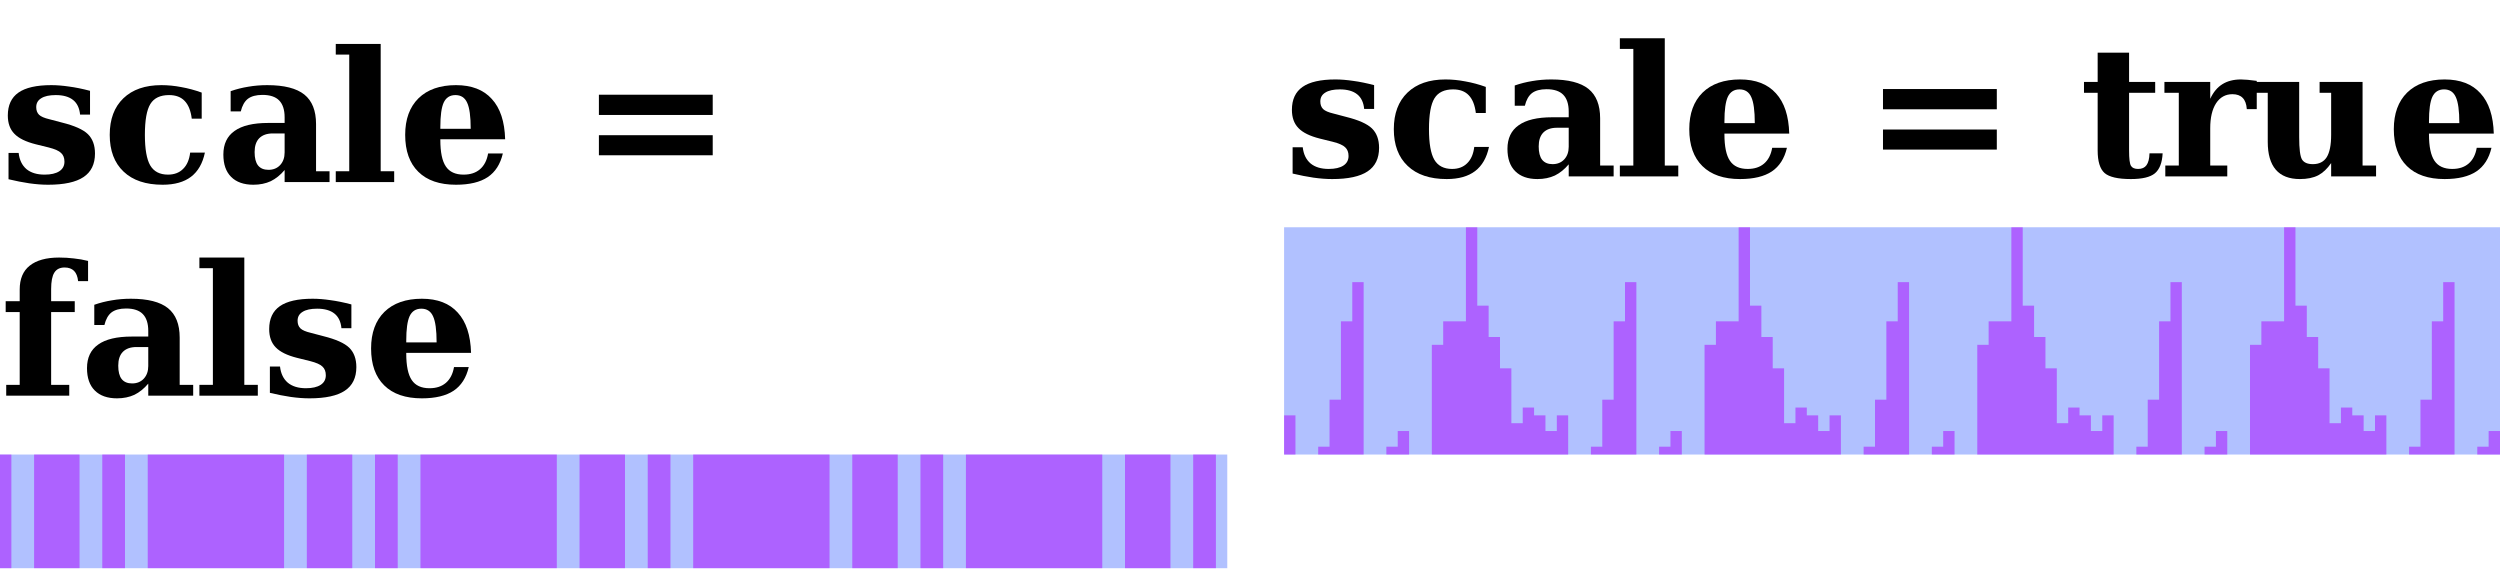
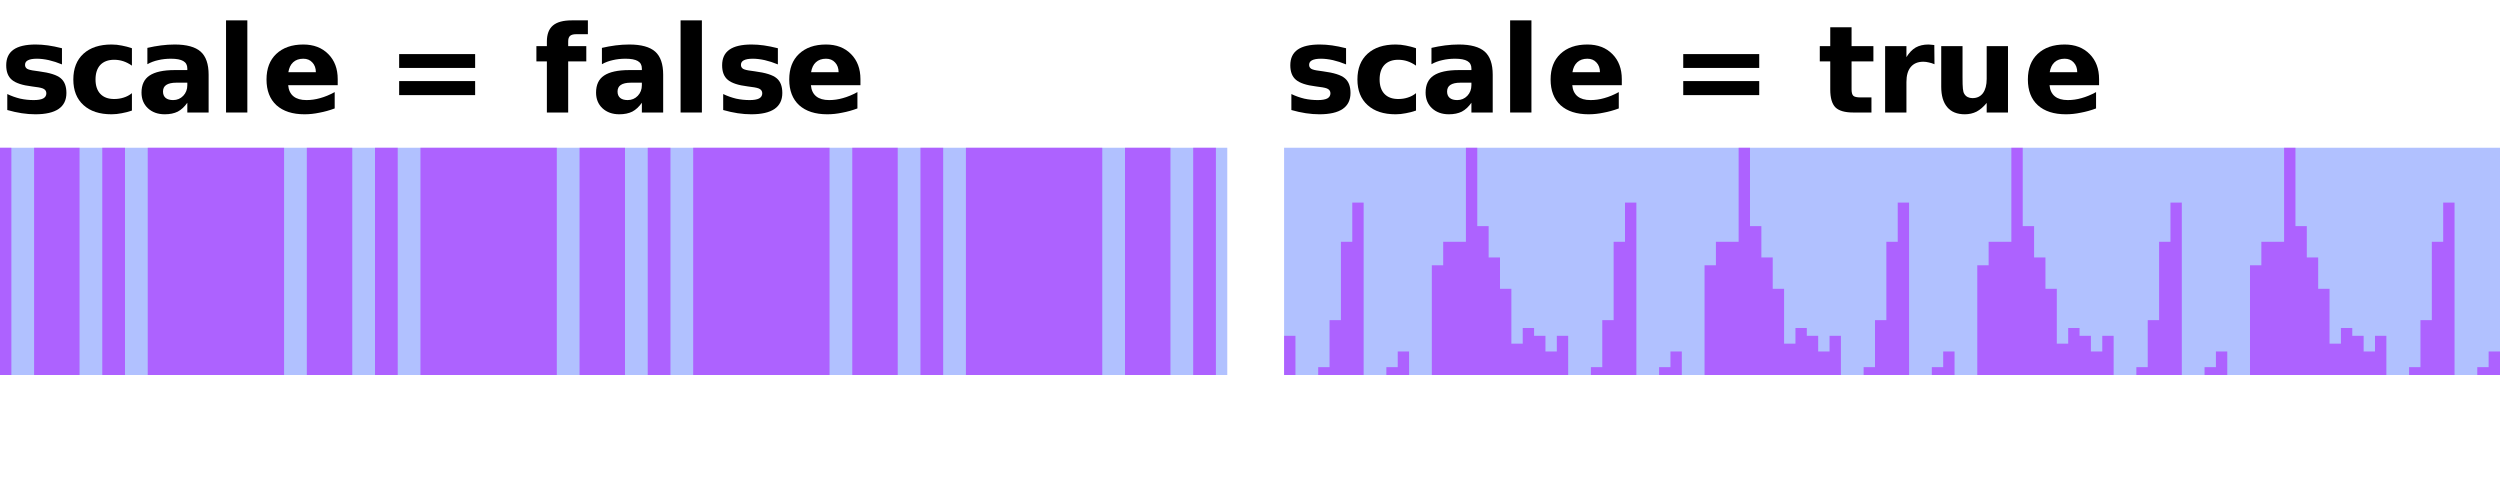
- <svg xmlns="http://www.w3.org/2000/svg" xmlns:xlink="http://www.w3.org/1999/xlink" width="220pt" height="50pt" viewBox="0 0 220 50" version="1.1">
+ <svg xmlns="http://www.w3.org/2000/svg" xmlns:xlink="http://www.w3.org/1999/xlink" width="220pt" height="43pt" viewBox="0 0 220 43" version="1.1">
  <defs>
    <g>
      <symbol overflow="visible" id="glyph0-0">
-         <path style="stroke:none;" d="M 0.797 2.828 L 0.797 -11.281 L 8.797 -11.281 L 8.797 2.828 Z M 1.703 1.938 L 7.906 1.938 L 7.906 -10.391 L 1.703 -10.391 Z M 1.703 1.938 " />
+         <path style="stroke:none;" d="M 0.531 1.891 L 0.531 -7.531 L 5.875 -7.531 L 5.875 1.891 Z M 1.125 1.297 L 5.266 1.297 L 5.266 -6.922 L 1.125 -6.922 Z M 1.125 1.297 " />
      </symbol>
      <symbol overflow="visible" id="glyph0-1">
-         <path style="stroke:none;" d="M 0.75 -0.25 L 0.75 -2.562 L 1.641 -2.562 C 1.711 -1.945 1.941 -1.473 2.328 -1.141 C 2.723 -0.816 3.254 -0.656 3.922 -0.656 C 4.484 -0.656 4.914 -0.754 5.219 -0.953 C 5.52 -1.148 5.672 -1.43 5.672 -1.797 C 5.672 -2.129 5.57 -2.383 5.375 -2.562 C 5.188 -2.75 4.82 -2.91 4.281 -3.047 L 3.141 -3.328 C 2.273 -3.547 1.648 -3.852 1.266 -4.25 C 0.879 -4.645 0.688 -5.18 0.688 -5.859 C 0.688 -6.766 1 -7.438 1.625 -7.875 C 2.25 -8.312 3.211 -8.531 4.516 -8.531 C 5.004 -8.531 5.523 -8.488 6.078 -8.406 C 6.641 -8.332 7.254 -8.207 7.922 -8.031 L 7.922 -5.938 L 7.047 -5.938 C 6.992 -6.508 6.789 -6.938 6.438 -7.219 C 6.082 -7.508 5.57 -7.656 4.906 -7.656 C 4.344 -7.656 3.914 -7.562 3.625 -7.375 C 3.332 -7.195 3.188 -6.938 3.188 -6.594 C 3.188 -6.312 3.27 -6.086 3.438 -5.922 C 3.602 -5.766 3.906 -5.633 4.344 -5.531 L 5.469 -5.234 C 6.562 -4.961 7.316 -4.625 7.734 -4.219 C 8.148 -3.812 8.359 -3.242 8.359 -2.516 C 8.359 -1.578 8.02 -0.883 7.344 -0.438 C 6.676 0.008 5.641 0.234 4.234 0.234 C 3.711 0.234 3.16 0.191 2.578 0.109 C 2.004 0.023 1.395 -0.094 0.75 -0.25 Z M 0.75 -0.25 " />
+         <path style="stroke:none;" d="M 5.453 -5.656 L 5.453 -4.234 C 5.055 -4.398 4.672 -4.523 4.297 -4.609 C 3.922 -4.691 3.57 -4.734 3.25 -4.734 C 2.895 -4.734 2.629 -4.688 2.453 -4.594 C 2.285 -4.508 2.203 -4.375 2.203 -4.188 C 2.203 -4.039 2.266 -3.926 2.391 -3.844 C 2.523 -3.77 2.758 -3.711 3.094 -3.672 L 3.422 -3.625 C 4.379 -3.5 5.02 -3.297 5.344 -3.016 C 5.676 -2.742 5.844 -2.312 5.844 -1.719 C 5.844 -1.094 5.613 -0.625 5.156 -0.312 C 4.695 0 4.016 0.156 3.109 0.156 C 2.723 0.156 2.32 0.125 1.906 0.062 C 1.5 0 1.078 -0.094 0.641 -0.219 L 0.641 -1.625 C 1.016 -1.445 1.395 -1.312 1.781 -1.219 C 2.176 -1.133 2.57 -1.094 2.969 -1.094 C 3.332 -1.094 3.609 -1.141 3.797 -1.234 C 3.984 -1.336 4.078 -1.488 4.078 -1.688 C 4.078 -1.852 4.008 -1.977 3.875 -2.062 C 3.75 -2.145 3.5 -2.207 3.125 -2.25 L 2.797 -2.297 C 1.961 -2.398 1.379 -2.594 1.047 -2.875 C 0.711 -3.156 0.547 -3.582 0.547 -4.156 C 0.547 -4.77 0.758 -5.227 1.188 -5.531 C 1.613 -5.832 2.266 -5.984 3.141 -5.984 C 3.484 -5.984 3.844 -5.957 4.219 -5.906 C 4.594 -5.852 5.004 -5.77 5.453 -5.656 Z M 5.453 -5.656 " />
      </symbol>
      <symbol overflow="visible" id="glyph0-2">
-         <path style="stroke:none;" d="M 9.031 -2.594 C 8.832 -1.645 8.426 -0.938 7.812 -0.469 C 7.195 0 6.363 0.234 5.312 0.234 C 3.832 0.234 2.688 -0.148 1.875 -0.922 C 1.062 -1.691 0.656 -2.77 0.656 -4.156 C 0.656 -5.531 1.055 -6.602 1.859 -7.375 C 2.66 -8.145 3.773 -8.531 5.203 -8.531 C 5.785 -8.531 6.367 -8.473 6.953 -8.359 C 7.547 -8.254 8.145 -8.094 8.75 -7.875 L 8.75 -5.578 L 7.875 -5.578 C 7.789 -6.273 7.582 -6.797 7.25 -7.141 C 6.926 -7.484 6.469 -7.656 5.875 -7.656 C 5.102 -7.656 4.555 -7.395 4.234 -6.875 C 3.91 -6.352 3.75 -5.445 3.75 -4.156 C 3.75 -2.906 3.906 -2.008 4.219 -1.469 C 4.539 -0.926 5.062 -0.656 5.781 -0.656 C 6.332 -0.656 6.773 -0.82 7.109 -1.156 C 7.453 -1.488 7.66 -1.969 7.734 -2.594 Z M 9.031 -2.594 " />
+         <path style="stroke:none;" d="M 5.609 -5.656 L 5.609 -4.125 C 5.359 -4.301 5.102 -4.43 4.844 -4.516 C 4.594 -4.598 4.328 -4.641 4.047 -4.641 C 3.523 -4.641 3.117 -4.488 2.828 -4.188 C 2.547 -3.883 2.406 -3.457 2.406 -2.906 C 2.406 -2.363 2.547 -1.941 2.828 -1.641 C 3.117 -1.336 3.523 -1.188 4.047 -1.188 C 4.336 -1.188 4.613 -1.227 4.875 -1.312 C 5.145 -1.395 5.391 -1.523 5.609 -1.703 L 5.609 -0.172 C 5.316 -0.066 5.02 0.008 4.719 0.062 C 4.414 0.125 4.113 0.156 3.812 0.156 C 2.758 0.156 1.938 -0.113 1.344 -0.656 C 0.75 -1.195 0.453 -1.945 0.453 -2.906 C 0.453 -3.875 0.75 -4.629 1.344 -5.172 C 1.938 -5.711 2.758 -5.984 3.812 -5.984 C 4.125 -5.984 4.426 -5.953 4.719 -5.891 C 5.02 -5.836 5.316 -5.758 5.609 -5.656 Z M 5.609 -5.656 " />
      </symbol>
      <symbol overflow="visible" id="glyph0-3">
-         <path style="stroke:none;" d="M 8.812 -5.109 L 8.812 -0.953 L 10 -0.953 L 10 0 L 6.047 0 L 6.047 -1.062 C 5.68 -0.625 5.273 -0.297 4.828 -0.078 C 4.379 0.129 3.867 0.234 3.297 0.234 C 2.453 0.234 1.801 0.004 1.344 -0.453 C 0.883 -0.91 0.656 -1.566 0.656 -2.422 C 0.656 -3.348 0.984 -4.039 1.641 -4.5 C 2.297 -4.969 3.281 -5.203 4.594 -5.203 L 6.047 -5.203 L 6.047 -5.703 C 6.047 -6.367 5.883 -6.863 5.562 -7.188 C 5.25 -7.508 4.758 -7.672 4.094 -7.672 C 3.539 -7.672 3.113 -7.555 2.812 -7.328 C 2.52 -7.098 2.312 -6.727 2.188 -6.219 L 1.297 -6.219 L 1.297 -8 C 1.797 -8.176 2.312 -8.305 2.844 -8.391 C 3.375 -8.484 3.93 -8.531 4.516 -8.531 C 6.004 -8.531 7.094 -8.254 7.781 -7.703 C 8.469 -7.148 8.812 -6.285 8.812 -5.109 Z M 6.047 -2.609 L 6.047 -4.281 L 5.016 -4.281 C 4.492 -4.281 4.094 -4.141 3.812 -3.859 C 3.539 -3.578 3.406 -3.172 3.406 -2.641 C 3.406 -2.117 3.504 -1.727 3.703 -1.469 C 3.91 -1.207 4.219 -1.078 4.625 -1.078 C 5.051 -1.078 5.395 -1.219 5.656 -1.5 C 5.914 -1.781 6.047 -2.148 6.047 -2.609 Z M 6.047 -2.609 " />
+         <path style="stroke:none;" d="M 3.516 -2.625 C 3.117 -2.625 2.82 -2.555 2.625 -2.422 C 2.438 -2.297 2.344 -2.102 2.344 -1.844 C 2.344 -1.602 2.422 -1.414 2.578 -1.281 C 2.734 -1.156 2.953 -1.094 3.234 -1.094 C 3.586 -1.094 3.883 -1.219 4.125 -1.469 C 4.363 -1.719 4.484 -2.031 4.484 -2.406 L 4.484 -2.625 Z M 6.359 -3.328 L 6.359 0 L 4.484 0 L 4.484 -0.859 C 4.234 -0.504 3.953 -0.242 3.641 -0.078 C 3.328 0.078 2.945 0.156 2.5 0.156 C 1.895 0.156 1.398 -0.02 1.016 -0.375 C 0.641 -0.727 0.453 -1.188 0.453 -1.75 C 0.453 -2.438 0.688 -2.938 1.156 -3.25 C 1.633 -3.57 2.375 -3.734 3.375 -3.734 L 4.484 -3.734 L 4.484 -3.875 C 4.484 -4.176 4.363 -4.395 4.125 -4.531 C 3.895 -4.664 3.535 -4.734 3.047 -4.734 C 2.641 -4.734 2.266 -4.691 1.922 -4.609 C 1.578 -4.535 1.258 -4.414 0.969 -4.25 L 0.969 -5.688 C 1.363 -5.781 1.766 -5.852 2.172 -5.906 C 2.578 -5.957 2.977 -5.984 3.375 -5.984 C 4.426 -5.984 5.188 -5.773 5.656 -5.359 C 6.125 -4.941 6.359 -4.266 6.359 -3.328 Z M 6.359 -3.328 " />
      </symbol>
      <symbol overflow="visible" id="glyph0-4">
-         <path style="stroke:none;" d="M 4.5 -0.953 L 5.688 -0.953 L 5.688 0 L 0.547 0 L 0.547 -0.953 L 1.734 -0.953 L 1.734 -11.219 L 0.547 -11.219 L 0.547 -12.156 L 4.5 -12.156 Z M 4.5 -0.953 " />
+         <path style="stroke:none;" d="M 0.891 -8.109 L 2.766 -8.109 L 2.766 0 L 0.891 0 Z M 0.891 -8.109 " />
      </symbol>
      <symbol overflow="visible" id="glyph0-5">
-         <path style="stroke:none;" d="M 6.422 -4.688 C 6.422 -5.781 6.316 -6.547 6.109 -6.984 C 5.91 -7.43 5.566 -7.656 5.078 -7.656 C 4.598 -7.656 4.254 -7.438 4.047 -7 C 3.848 -6.57 3.75 -5.848 3.75 -4.828 L 3.75 -4.688 Z M 9.453 -3.766 L 3.75 -3.766 L 3.75 -3.703 C 3.75 -2.629 3.91 -1.852 4.234 -1.375 C 4.555 -0.895 5.078 -0.656 5.797 -0.656 C 6.391 -0.656 6.867 -0.812 7.234 -1.125 C 7.609 -1.445 7.848 -1.91 7.953 -2.516 L 9.25 -2.516 C 9.031 -1.578 8.586 -0.883 7.922 -0.438 C 7.254 0.008 6.32 0.234 5.125 0.234 C 3.688 0.234 2.582 -0.145 1.812 -0.906 C 1.039 -1.664 0.656 -2.75 0.656 -4.156 C 0.656 -5.531 1.047 -6.602 1.828 -7.375 C 2.617 -8.145 3.719 -8.531 5.125 -8.531 C 6.5 -8.531 7.551 -8.125 8.281 -7.312 C 9.02 -6.508 9.41 -5.328 9.453 -3.766 Z M 9.453 -3.766 " />
+         <path style="stroke:none;" d="M 6.719 -2.938 L 6.719 -2.406 L 2.359 -2.406 C 2.398 -1.969 2.555 -1.641 2.828 -1.422 C 3.098 -1.203 3.477 -1.094 3.969 -1.094 C 4.363 -1.094 4.766 -1.148 5.172 -1.266 C 5.586 -1.379 6.016 -1.555 6.453 -1.797 L 6.453 -0.359 C 6.004 -0.191 5.555 -0.066 5.109 0.016 C 4.672 0.109 4.234 0.156 3.797 0.156 C 2.742 0.156 1.922 -0.109 1.328 -0.641 C 0.742 -1.18 0.453 -1.938 0.453 -2.906 C 0.453 -3.863 0.738 -4.613 1.312 -5.156 C 1.895 -5.707 2.688 -5.984 3.688 -5.984 C 4.602 -5.984 5.336 -5.703 5.891 -5.141 C 6.441 -4.586 6.719 -3.852 6.719 -2.938 Z M 4.797 -3.547 C 4.797 -3.898 4.691 -4.188 4.484 -4.406 C 4.285 -4.625 4.02 -4.734 3.688 -4.734 C 3.32 -4.734 3.023 -4.629 2.797 -4.422 C 2.578 -4.223 2.438 -3.93 2.375 -3.547 Z M 4.797 -3.547 " />
      </symbol>
      <symbol overflow="visible" id="glyph0-6">
        <path style="stroke:none;" d="" />
      </symbol>
      <symbol overflow="visible" id="glyph0-7">
-         <path style="stroke:none;" d="M 1.703 -4.125 L 11.719 -4.125 L 11.719 -2.359 L 1.703 -2.359 Z M 1.703 -7.688 L 11.719 -7.688 L 11.719 -5.906 L 1.703 -5.906 Z M 1.703 -7.688 " />
+         <path style="stroke:none;" d="M 1.125 -5.141 L 7.812 -5.141 L 7.812 -3.922 L 1.125 -3.922 Z M 1.125 -2.766 L 7.812 -2.766 L 7.812 -1.531 L 1.125 -1.531 Z M 1.125 -2.766 " />
      </symbol>
      <symbol overflow="visible" id="glyph0-8">
-         <path style="stroke:none;" d="M 7.75 -10.078 L 6.875 -10.078 C 6.832 -10.484 6.711 -10.785 6.516 -10.984 C 6.316 -11.18 6.039 -11.281 5.688 -11.281 C 5.27 -11.281 4.969 -11.129 4.781 -10.828 C 4.594 -10.535 4.5 -10.051 4.5 -9.375 L 4.5 -8.312 L 6.578 -8.312 L 6.578 -7.359 L 4.5 -7.359 L 4.5 -0.953 L 6.094 -0.953 L 6.094 0 L 0.547 0 L 0.547 -0.953 L 1.734 -0.953 L 1.734 -7.359 L 0.5 -7.359 L 0.5 -8.312 L 1.734 -8.312 L 1.734 -9.344 C 1.734 -10.27 2.023 -10.969 2.609 -11.438 C 3.203 -11.914 4.066 -12.156 5.203 -12.156 C 5.648 -12.156 6.082 -12.129 6.5 -12.078 C 6.926 -12.035 7.344 -11.961 7.75 -11.859 Z M 7.75 -10.078 " />
+         <path style="stroke:none;" d="M 4.734 -8.109 L 4.734 -6.891 L 3.703 -6.891 C 3.441 -6.891 3.258 -6.836 3.156 -6.734 C 3.051 -6.641 3 -6.477 3 -6.25 L 3 -5.844 L 4.594 -5.844 L 4.594 -4.5 L 3 -4.5 L 3 0 L 1.125 0 L 1.125 -4.5 L 0.203 -4.5 L 0.203 -5.844 L 1.125 -5.844 L 1.125 -6.25 C 1.125 -6.883 1.301 -7.352 1.656 -7.656 C 2.008 -7.957 2.562 -8.109 3.312 -8.109 Z M 4.734 -8.109 " />
      </symbol>
      <symbol overflow="visible" id="glyph0-9">
-         <path style="stroke:none;" d="M 1.594 -7.359 L 0.391 -7.359 L 0.391 -8.312 L 1.594 -8.312 L 1.594 -10.891 L 4.359 -10.891 L 4.359 -8.312 L 6.656 -8.312 L 6.656 -7.359 L 4.359 -7.359 L 4.359 -2.281 C 4.359 -1.551 4.414 -1.098 4.531 -0.922 C 4.645 -0.742 4.852 -0.656 5.156 -0.656 C 5.488 -0.656 5.734 -0.766 5.891 -0.984 C 6.055 -1.211 6.145 -1.562 6.156 -2.031 L 7.312 -2.031 C 7.27 -1.195 7.039 -0.609 6.625 -0.266 C 6.219 0.066 5.516 0.234 4.516 0.234 C 3.379 0.234 2.609 0.055 2.203 -0.297 C 1.797 -0.66 1.594 -1.32 1.594 -2.281 Z M 1.594 -7.359 " />
+         <path style="stroke:none;" d="M 2.938 -7.5 L 2.938 -5.844 L 4.859 -5.844 L 4.859 -4.5 L 2.938 -4.5 L 2.938 -2.031 C 2.938 -1.758 2.988 -1.57 3.094 -1.469 C 3.195 -1.375 3.41 -1.328 3.734 -1.328 L 4.688 -1.328 L 4.688 0 L 3.094 0 C 2.352 0 1.828 -0.148 1.516 -0.453 C 1.211 -0.766 1.062 -1.289 1.062 -2.031 L 1.062 -4.5 L 0.141 -4.5 L 0.141 -5.844 L 1.062 -5.844 L 1.062 -7.5 Z M 2.938 -7.5 " />
      </symbol>
      <symbol overflow="visible" id="glyph0-10">
-         <path style="stroke:none;" d="M 8.594 -8.406 L 8.594 -5.922 L 7.719 -5.922 C 7.688 -6.367 7.566 -6.695 7.359 -6.906 C 7.148 -7.125 6.848 -7.234 6.453 -7.234 C 5.848 -7.234 5.367 -6.969 5.016 -6.438 C 4.672 -5.906 4.5 -5.172 4.5 -4.234 L 4.5 -0.953 L 6 -0.953 L 6 0 L 0.547 0 L 0.547 -0.953 L 1.734 -0.953 L 1.734 -7.359 L 0.469 -7.359 L 0.469 -8.312 L 4.5 -8.312 L 4.5 -6.828 C 4.77 -7.41 5.125 -7.836 5.562 -8.109 C 6.008 -8.391 6.555 -8.531 7.203 -8.531 C 7.367 -8.531 7.566 -8.52 7.797 -8.5 C 8.023 -8.477 8.289 -8.445 8.594 -8.406 Z M 8.594 -8.406 " />
+         <path style="stroke:none;" d="M 5.234 -4.25 C 5.066 -4.32 4.898 -4.375 4.734 -4.406 C 4.578 -4.445 4.414 -4.469 4.25 -4.469 C 3.77 -4.469 3.398 -4.312 3.141 -4 C 2.891 -3.695 2.766 -3.258 2.766 -2.688 L 2.766 0 L 0.891 0 L 0.891 -5.844 L 2.766 -5.844 L 2.766 -4.875 C 3.004 -5.258 3.273 -5.539 3.578 -5.719 C 3.891 -5.895 4.266 -5.984 4.703 -5.984 C 4.766 -5.984 4.832 -5.977 4.906 -5.969 C 4.977 -5.969 5.082 -5.957 5.219 -5.938 Z M 5.234 -4.25 " />
      </symbol>
      <symbol overflow="visible" id="glyph0-11">
-         <path style="stroke:none;" d="M 9.906 -8.312 L 9.906 -0.953 L 11.094 -0.953 L 11.094 0 L 7.141 0 L 7.141 -1.172 C 6.805 -0.68 6.426 -0.32 6 -0.094 C 5.57 0.125 5.035 0.234 4.391 0.234 C 3.453 0.234 2.742 -0.039 2.266 -0.594 C 1.797 -1.145 1.562 -1.957 1.562 -3.031 L 1.562 -7.359 L 0.375 -7.359 L 0.375 -8.312 L 4.328 -8.312 L 4.328 -3.453 C 4.328 -2.422 4.41 -1.766 4.578 -1.484 C 4.754 -1.211 5.07 -1.078 5.531 -1.078 C 6.082 -1.078 6.488 -1.281 6.75 -1.688 C 7.008 -2.102 7.141 -2.758 7.141 -3.656 L 7.141 -7.359 L 6.125 -7.359 L 6.125 -8.312 Z M 9.906 -8.312 " />
+         <path style="stroke:none;" d="M 0.828 -2.266 L 0.828 -5.844 L 2.703 -5.844 L 2.703 -5.25 C 2.703 -4.938 2.703 -4.539 2.703 -4.062 C 2.703 -3.582 2.703 -3.266 2.703 -3.109 C 2.703 -2.641 2.711 -2.301 2.734 -2.094 C 2.754 -1.883 2.797 -1.734 2.859 -1.641 C 2.93 -1.516 3.031 -1.422 3.156 -1.359 C 3.281 -1.297 3.422 -1.266 3.578 -1.266 C 3.973 -1.266 4.281 -1.41 4.5 -1.703 C 4.719 -2.004 4.828 -2.422 4.828 -2.953 L 4.828 -5.844 L 6.703 -5.844 L 6.703 0 L 4.828 0 L 4.828 -0.844 C 4.547 -0.5 4.25 -0.242 3.938 -0.078 C 3.625 0.078 3.281 0.156 2.906 0.156 C 2.227 0.156 1.711 -0.051 1.359 -0.469 C 1.004 -0.883 0.828 -1.484 0.828 -2.266 Z M 0.828 -2.266 " />
      </symbol>
    </g>
    <clipPath id="clip1">
-       <path d="M 0 40 L 108 40 L 108 50 L 0 50 Z M 0 40 " />
+       <path d="M 0 13 L 108 13 L 108 33 L 0 33 Z M 0 13 " />
    </clipPath>
    <clipPath id="clip2">
-       <path d="M 113 20 L 220 20 L 220 40 L 113 40 Z M 113 20 " />
+       <path d="M 113 13 L 220 13 L 220 33 L 113 33 Z M 113 13 " />
    </clipPath>
  </defs>
  <g id="surface2">
    <g style="fill:rgb(0%,0%,0%);fill-opacity:1;">
-       <use xlink:href="#glyph0-1" x="0" y="16.023" />
-       <use xlink:href="#glyph0-2" x="9" y="16.023" />
-       <use xlink:href="#glyph0-3" x="19" y="16.023" />
-       <use xlink:href="#glyph0-4" x="29" y="16.023" />
-       <use xlink:href="#glyph0-5" x="35" y="16.023" />
-       <use xlink:href="#glyph0-6" x="45" y="16.023" />
-       <use xlink:href="#glyph0-7" x="51" y="16.023" />
-     </g>
-     <g style="fill:rgb(0%,0%,0%);fill-opacity:1;">
-       <use xlink:href="#glyph0-8" x="0" y="34.82" />
-       <use xlink:href="#glyph0-3" x="7" y="34.82" />
-       <use xlink:href="#glyph0-4" x="17" y="34.82" />
-       <use xlink:href="#glyph0-1" x="23" y="34.82" />
-       <use xlink:href="#glyph0-5" x="32" y="34.82" />
+       <use xlink:href="#glyph0-1" x="0" y="9.901" />
+       <use xlink:href="#glyph0-2" x="6" y="9.901" />
+       <use xlink:href="#glyph0-3" x="12" y="9.901" />
+       <use xlink:href="#glyph0-4" x="19" y="9.901" />
+       <use xlink:href="#glyph0-5" x="23" y="9.901" />
+       <use xlink:href="#glyph0-6" x="30" y="9.901" />
+       <use xlink:href="#glyph0-7" x="34" y="9.901" />
+       <use xlink:href="#glyph0-6" x="43" y="9.901" />
+       <use xlink:href="#glyph0-8" x="47" y="9.901" />
+       <use xlink:href="#glyph0-3" x="52" y="9.901" />
+       <use xlink:href="#glyph0-4" x="59" y="9.901" />
+       <use xlink:href="#glyph0-1" x="63" y="9.901" />
+       <use xlink:href="#glyph0-5" x="69" y="9.901" />
    </g>
    <g clip-path="url(#clip1)" clip-rule="nonzero">
-       <rect x="0" y="0" width="220" height="50" style="fill:rgb(38.039%,50.588%,100%);fill-opacity:0.49;stroke:none;" />
+       <rect x="0" y="0" width="220" height="43" style="fill:rgb(38.039%,50.588%,100%);fill-opacity:0.49;stroke:none;" />
    </g>
-     <path style=" stroke:none;fill-rule:nonzero;fill:rgb(66.667%,0%,100%);fill-opacity:0.49;" d="M 0 40 L 1 40 L 1 50 L 0 50 Z M 1 50 L 2 50 Z M 2 50 L 3 50 Z M 3 40 L 4 40 L 4 50 L 3 50 Z M 4 40 L 5 40 L 5 50 L 4 50 Z M 5 40 L 6 40 L 6 50 L 5 50 Z M 6 40 L 7 40 L 7 50 L 6 50 Z M 7 50 L 8 50 Z M 8 50 L 9 50 Z M 9 40 L 10 40 L 10 50 L 9 50 Z M 10 40 L 11 40 L 11 50 L 10 50 Z M 11 50 L 12 50 Z M 12 50 L 13 50 Z M 13 40 L 14 40 L 14 50 L 13 50 Z M 14 40 L 15 40 L 15 50 L 14 50 Z M 15 40 L 16 40 L 16 50 L 15 50 Z M 16 40 L 17 40 L 17 50 L 16 50 Z M 17 40 L 18 40 L 18 50 L 17 50 Z M 18 40 L 19 40 L 19 50 L 18 50 Z M 19 40 L 20 40 L 20 50 L 19 50 Z M 20 40 L 21 40 L 21 50 L 20 50 Z M 21 40 L 22 40 L 22 50 L 21 50 Z M 22 40 L 23 40 L 23 50 L 22 50 Z M 23 40 L 24 40 L 24 50 L 23 50 Z M 24 40 L 25 40 L 25 50 L 24 50 Z M 25 50 L 26 50 Z M 26 50 L 27 50 Z M 27 40 L 28 40 L 28 50 L 27 50 Z M 28 40 L 29 40 L 29 50 L 28 50 Z M 29 40 L 30 40 L 30 50 L 29 50 Z M 30 40 L 31 40 L 31 50 L 30 50 Z M 31 50 L 32 50 Z M 32 50 L 33 50 Z M 33 40 L 34 40 L 34 50 L 33 50 Z M 34 40 L 35 40 L 35 50 L 34 50 Z M 35 50 L 36 50 Z M 36 50 L 37 50 Z M 37 40 L 38 40 L 38 50 L 37 50 Z M 38 40 L 39 40 L 39 50 L 38 50 Z M 39 40 L 40 40 L 40 50 L 39 50 Z M 40 40 L 41 40 L 41 50 L 40 50 Z M 41 40 L 42 40 L 42 50 L 41 50 Z M 42 40 L 43 40 L 43 50 L 42 50 Z M 43 40 L 44 40 L 44 50 L 43 50 Z M 44 40 L 45 40 L 45 50 L 44 50 Z M 45 40 L 46 40 L 46 50 L 45 50 Z M 46 40 L 47 40 L 47 50 L 46 50 Z M 47 40 L 48 40 L 48 50 L 47 50 Z M 48 40 L 49 40 L 49 50 L 48 50 Z M 49 50 L 50 50 Z M 50 50 L 51 50 Z M 51 40 L 52 40 L 52 50 L 51 50 Z M 52 40 L 53 40 L 53 50 L 52 50 Z M 53 40 L 54 40 L 54 50 L 53 50 Z M 54 40 L 55 40 L 55 50 L 54 50 Z M 55 50 L 56 50 Z M 56 50 L 57 50 Z M 57 40 L 58 40 L 58 50 L 57 50 Z M 58 40 L 59 40 L 59 50 L 58 50 Z M 59 50 L 60 50 Z M 60 50 L 61 50 Z M 61 40 L 62 40 L 62 50 L 61 50 Z M 62 40 L 63 40 L 63 50 L 62 50 Z M 63 40 L 64 40 L 64 50 L 63 50 Z M 64 40 L 65 40 L 65 50 L 64 50 Z M 65 40 L 66 40 L 66 50 L 65 50 Z M 66 40 L 67 40 L 67 50 L 66 50 Z M 67 40 L 68 40 L 68 50 L 67 50 Z M 68 40 L 69 40 L 69 50 L 68 50 Z M 69 40 L 70 40 L 70 50 L 69 50 Z M 70 40 L 71 40 L 71 50 L 70 50 Z M 71 40 L 72 40 L 72 50 L 71 50 Z M 72 40 L 73 40 L 73 50 L 72 50 Z M 73 50 L 74 50 Z M 74 50 L 75 50 Z M 75 40 L 76 40 L 76 50 L 75 50 Z M 76 40 L 77 40 L 77 50 L 76 50 Z M 77 40 L 78 40 L 78 50 L 77 50 Z M 78 40 L 79 40 L 79 50 L 78 50 Z M 79 50 L 80 50 Z M 80 50 L 81 50 Z M 81 40 L 82 40 L 82 50 L 81 50 Z M 82 40 L 83 40 L 83 50 L 82 50 Z M 83 50 L 84 50 Z M 84 50 L 85 50 Z M 85 40 L 86 40 L 86 50 L 85 50 Z M 86 40 L 87 40 L 87 50 L 86 50 Z M 87 40 L 88 40 L 88 50 L 87 50 Z M 88 40 L 89 40 L 89 50 L 88 50 Z M 89 40 L 90 40 L 90 50 L 89 50 Z M 90 40 L 91 40 L 91 50 L 90 50 Z M 91 40 L 92 40 L 92 50 L 91 50 Z M 92 40 L 93 40 L 93 50 L 92 50 Z M 93 40 L 94 40 L 94 50 L 93 50 Z M 94 40 L 95 40 L 95 50 L 94 50 Z M 95 40 L 96 40 L 96 50 L 95 50 Z M 96 40 L 97 40 L 97 50 L 96 50 Z M 97 50 L 98 50 Z M 98 50 L 99 50 Z M 99 40 L 100 40 L 100 50 L 99 50 Z M 100 40 L 101 40 L 101 50 L 100 50 Z M 101 40 L 102 40 L 102 50 L 101 50 Z M 102 40 L 103 40 L 103 50 L 102 50 Z M 103 50 L 104 50 Z M 104 50 L 105 50 Z M 105 40 L 106 40 L 106 50 L 105 50 Z M 106 40 L 107 40 L 107 50 L 106 50 Z M 107 50 L 108 50 Z M 107 50 " />
+     <path style=" stroke:none;fill-rule:nonzero;fill:rgb(66.667%,0%,100%);fill-opacity:0.49;" d="M 0 13 L 1 13 L 1 33 L 0 33 Z M 1 33 L 2 33 Z M 2 33 L 3 33 Z M 3 13 L 4 13 L 4 33 L 3 33 Z M 4 13 L 5 13 L 5 33 L 4 33 Z M 5 13 L 6 13 L 6 33 L 5 33 Z M 6 13 L 7 13 L 7 33 L 6 33 Z M 7 33 L 8 33 Z M 8 33 L 9 33 Z M 9 13 L 10 13 L 10 33 L 9 33 Z M 10 13 L 11 13 L 11 33 L 10 33 Z M 11 33 L 12 33 Z M 12 33 L 13 33 Z M 13 13 L 14 13 L 14 33 L 13 33 Z M 14 13 L 15 13 L 15 33 L 14 33 Z M 15 13 L 16 13 L 16 33 L 15 33 Z M 16 13 L 17 13 L 17 33 L 16 33 Z M 17 13 L 18 13 L 18 33 L 17 33 Z M 18 13 L 19 13 L 19 33 L 18 33 Z M 19 13 L 20 13 L 20 33 L 19 33 Z M 20 13 L 21 13 L 21 33 L 20 33 Z M 21 13 L 22 13 L 22 33 L 21 33 Z M 22 13 L 23 13 L 23 33 L 22 33 Z M 23 13 L 24 13 L 24 33 L 23 33 Z M 24 13 L 25 13 L 25 33 L 24 33 Z M 25 33 L 26 33 Z M 26 33 L 27 33 Z M 27 13 L 28 13 L 28 33 L 27 33 Z M 28 13 L 29 13 L 29 33 L 28 33 Z M 29 13 L 30 13 L 30 33 L 29 33 Z M 30 13 L 31 13 L 31 33 L 30 33 Z M 31 33 L 32 33 Z M 32 33 L 33 33 Z M 33 13 L 34 13 L 34 33 L 33 33 Z M 34 13 L 35 13 L 35 33 L 34 33 Z M 35 33 L 36 33 Z M 36 33 L 37 33 Z M 37 13 L 38 13 L 38 33 L 37 33 Z M 38 13 L 39 13 L 39 33 L 38 33 Z M 39 13 L 40 13 L 40 33 L 39 33 Z M 40 13 L 41 13 L 41 33 L 40 33 Z M 41 13 L 42 13 L 42 33 L 41 33 Z M 42 13 L 43 13 L 43 33 L 42 33 Z M 43 13 L 44 13 L 44 33 L 43 33 Z M 44 13 L 45 13 L 45 33 L 44 33 Z M 45 13 L 46 13 L 46 33 L 45 33 Z M 46 13 L 47 13 L 47 33 L 46 33 Z M 47 13 L 48 13 L 48 33 L 47 33 Z M 48 13 L 49 13 L 49 33 L 48 33 Z M 49 33 L 50 33 Z M 50 33 L 51 33 Z M 51 13 L 52 13 L 52 33 L 51 33 Z M 52 13 L 53 13 L 53 33 L 52 33 Z M 53 13 L 54 13 L 54 33 L 53 33 Z M 54 13 L 55 13 L 55 33 L 54 33 Z M 55 33 L 56 33 Z M 56 33 L 57 33 Z M 57 13 L 58 13 L 58 33 L 57 33 Z M 58 13 L 59 13 L 59 33 L 58 33 Z M 59 33 L 60 33 Z M 60 33 L 61 33 Z M 61 13 L 62 13 L 62 33 L 61 33 Z M 62 13 L 63 13 L 63 33 L 62 33 Z M 63 13 L 64 13 L 64 33 L 63 33 Z M 64 13 L 65 13 L 65 33 L 64 33 Z M 65 13 L 66 13 L 66 33 L 65 33 Z M 66 13 L 67 13 L 67 33 L 66 33 Z M 67 13 L 68 13 L 68 33 L 67 33 Z M 68 13 L 69 13 L 69 33 L 68 33 Z M 69 13 L 70 13 L 70 33 L 69 33 Z M 70 13 L 71 13 L 71 33 L 70 33 Z M 71 13 L 72 13 L 72 33 L 71 33 Z M 72 13 L 73 13 L 73 33 L 72 33 Z M 73 33 L 74 33 Z M 74 33 L 75 33 Z M 75 13 L 76 13 L 76 33 L 75 33 Z M 76 13 L 77 13 L 77 33 L 76 33 Z M 77 13 L 78 13 L 78 33 L 77 33 Z M 78 13 L 79 13 L 79 33 L 78 33 Z M 79 33 L 80 33 Z M 80 33 L 81 33 Z M 81 13 L 82 13 L 82 33 L 81 33 Z M 82 13 L 83 13 L 83 33 L 82 33 Z M 83 33 L 84 33 Z M 84 33 L 85 33 Z M 85 13 L 86 13 L 86 33 L 85 33 Z M 86 13 L 87 13 L 87 33 L 86 33 Z M 87 13 L 88 13 L 88 33 L 87 33 Z M 88 13 L 89 13 L 89 33 L 88 33 Z M 89 13 L 90 13 L 90 33 L 89 33 Z M 90 13 L 91 13 L 91 33 L 90 33 Z M 91 13 L 92 13 L 92 33 L 91 33 Z M 92 13 L 93 13 L 93 33 L 92 33 Z M 93 13 L 94 13 L 94 33 L 93 33 Z M 94 13 L 95 13 L 95 33 L 94 33 Z M 95 13 L 96 13 L 96 33 L 95 33 Z M 96 13 L 97 13 L 97 33 L 96 33 Z M 97 33 L 98 33 Z M 98 33 L 99 33 Z M 99 13 L 100 13 L 100 33 L 99 33 Z M 100 13 L 101 13 L 101 33 L 100 33 Z M 101 13 L 102 13 L 102 33 L 101 33 Z M 102 13 L 103 13 L 103 33 L 102 33 Z M 103 33 L 104 33 Z M 104 33 L 105 33 Z M 105 13 L 106 13 L 106 33 L 105 33 Z M 106 13 L 107 13 L 107 33 L 106 33 Z M 107 33 L 108 33 Z M 107 33 " />
    <g style="fill:rgb(0%,0%,0%);fill-opacity:1;">
-       <use xlink:href="#glyph0-1" x="113" y="15.523" />
-       <use xlink:href="#glyph0-2" x="122" y="15.523" />
-       <use xlink:href="#glyph0-3" x="132" y="15.523" />
-       <use xlink:href="#glyph0-4" x="142" y="15.523" />
-       <use xlink:href="#glyph0-5" x="148" y="15.523" />
-       <use xlink:href="#glyph0-6" x="158" y="15.523" />
-       <use xlink:href="#glyph0-7" x="164" y="15.523" />
-       <use xlink:href="#glyph0-6" x="177" y="15.523" />
-       <use xlink:href="#glyph0-9" x="183" y="15.523" />
-       <use xlink:href="#glyph0-10" x="190" y="15.523" />
-       <use xlink:href="#glyph0-11" x="198" y="15.523" />
-       <use xlink:href="#glyph0-5" x="210" y="15.523" />
+       <use xlink:href="#glyph0-1" x="113" y="9.901" />
+       <use xlink:href="#glyph0-2" x="119" y="9.901" />
+       <use xlink:href="#glyph0-3" x="125" y="9.901" />
+       <use xlink:href="#glyph0-4" x="132" y="9.901" />
+       <use xlink:href="#glyph0-5" x="136" y="9.901" />
+       <use xlink:href="#glyph0-6" x="143" y="9.901" />
+       <use xlink:href="#glyph0-7" x="147" y="9.901" />
+       <use xlink:href="#glyph0-6" x="156" y="9.901" />
+       <use xlink:href="#glyph0-9" x="160" y="9.901" />
+       <use xlink:href="#glyph0-10" x="165" y="9.901" />
+       <use xlink:href="#glyph0-11" x="170" y="9.901" />
+       <use xlink:href="#glyph0-5" x="178" y="9.901" />
    </g>
    <g clip-path="url(#clip2)" clip-rule="nonzero">
-       <rect x="0" y="0" width="220" height="50" style="fill:rgb(38.039%,50.588%,100%);fill-opacity:0.49;stroke:none;" />
+       <rect x="0" y="0" width="220" height="43" style="fill:rgb(38.039%,50.588%,100%);fill-opacity:0.49;stroke:none;" />
    </g>
-     <path style=" stroke:none;fill-rule:nonzero;fill:rgb(66.667%,0%,100%);fill-opacity:0.49;" d="M 113 36.551 L 114 36.551 L 114 40 L 113 40 Z M 114 40 L 115 40 Z M 115 40 L 116 40 Z M 116 39.309 L 117 39.309 L 117 40 L 116 40 Z M 117 35.172 L 118 35.172 L 118 40 L 117 40 Z M 118 28.277 L 119 28.277 L 119 40 L 118 40 Z M 119 24.828 L 120 24.828 L 120 40 L 119 40 Z M 120 40 L 121 40 Z M 121 40 L 122 40 Z M 122 39.309 L 123 39.309 L 123 40 L 122 40 Z M 123 37.93 L 124 37.93 L 124 40 L 123 40 Z M 124 40 L 125 40 Z M 125 40 L 126 40 Z M 126 30.344 L 127 30.344 L 127 40 L 126 40 Z M 127 28.277 L 128 28.277 L 128 40 L 127 40 Z M 128 28.277 L 129 28.277 L 129 40 L 128 40 Z M 129 20 L 130 20 L 130 40 L 129 40 Z M 130 26.898 L 131 26.898 L 131 40 L 130 40 Z M 131 29.656 L 132 29.656 L 132 40 L 131 40 Z M 132 32.414 L 133 32.414 L 133 40 L 132 40 Z M 133 37.242 L 134 37.242 L 134 40 L 133 40 Z M 134 35.863 L 135 35.863 L 135 40 L 134 40 Z M 135 36.551 L 136 36.551 L 136 40 L 135 40 Z M 136 37.93 L 137 37.93 L 137 40 L 136 40 Z M 137 36.551 L 138 36.551 L 138 40 L 137 40 Z M 138 40 L 139 40 Z M 139 40 L 140 40 Z M 140 39.309 L 141 39.309 L 141 40 L 140 40 Z M 141 35.172 L 142 35.172 L 142 40 L 141 40 Z M 142 28.277 L 143 28.277 L 143 40 L 142 40 Z M 143 24.828 L 144 24.828 L 144 40 L 143 40 Z M 144 40 L 145 40 Z M 145 40 L 146 40 Z M 146 39.309 L 147 39.309 L 147 40 L 146 40 Z M 147 37.93 L 148 37.93 L 148 40 L 147 40 Z M 148 40 L 149 40 Z M 149 40 L 150 40 Z M 150 30.344 L 151 30.344 L 151 40 L 150 40 Z M 151 28.277 L 152 28.277 L 152 40 L 151 40 Z M 152 28.277 L 153 28.277 L 153 40 L 152 40 Z M 153 20 L 154 20 L 154 40 L 153 40 Z M 154 26.898 L 155 26.898 L 155 40 L 154 40 Z M 155 29.656 L 156 29.656 L 156 40 L 155 40 Z M 156 32.414 L 157 32.414 L 157 40 L 156 40 Z M 157 37.242 L 158 37.242 L 158 40 L 157 40 Z M 158 35.863 L 159 35.863 L 159 40 L 158 40 Z M 159 36.551 L 160 36.551 L 160 40 L 159 40 Z M 160 37.93 L 161 37.93 L 161 40 L 160 40 Z M 161 36.551 L 162 36.551 L 162 40 L 161 40 Z M 162 40 L 163 40 Z M 163 40 L 164 40 Z M 164 39.309 L 165 39.309 L 165 40 L 164 40 Z M 165 35.172 L 166 35.172 L 166 40 L 165 40 Z M 166 28.277 L 167 28.277 L 167 40 L 166 40 Z M 167 24.828 L 168 24.828 L 168 40 L 167 40 Z M 168 40 L 169 40 Z M 169 40 L 170 40 Z M 170 39.309 L 171 39.309 L 171 40 L 170 40 Z M 171 37.93 L 172 37.93 L 172 40 L 171 40 Z M 172 40 L 173 40 Z M 173 40 L 174 40 Z M 174 30.344 L 175 30.344 L 175 40 L 174 40 Z M 175 28.277 L 176 28.277 L 176 40 L 175 40 Z M 176 28.277 L 177 28.277 L 177 40 L 176 40 Z M 177 20 L 178 20 L 178 40 L 177 40 Z M 178 26.898 L 179 26.898 L 179 40 L 178 40 Z M 179 29.656 L 180 29.656 L 180 40 L 179 40 Z M 180 32.414 L 181 32.414 L 181 40 L 180 40 Z M 181 37.242 L 182 37.242 L 182 40 L 181 40 Z M 182 35.863 L 183 35.863 L 183 40 L 182 40 Z M 183 36.551 L 184 36.551 L 184 40 L 183 40 Z M 184 37.93 L 185 37.93 L 185 40 L 184 40 Z M 185 36.551 L 186 36.551 L 186 40 L 185 40 Z M 186 40 L 187 40 Z M 187 40 L 188 40 Z M 188 39.309 L 189 39.309 L 189 40 L 188 40 Z M 189 35.172 L 190 35.172 L 190 40 L 189 40 Z M 190 28.277 L 191 28.277 L 191 40 L 190 40 Z M 191 24.828 L 192 24.828 L 192 40 L 191 40 Z M 192 40 L 193 40 Z M 193 40 L 194 40 Z M 194 39.309 L 195 39.309 L 195 40 L 194 40 Z M 195 37.93 L 196 37.93 L 196 40 L 195 40 Z M 196 40 L 197 40 Z M 197 40 L 198 40 Z M 198 30.344 L 199 30.344 L 199 40 L 198 40 Z M 199 28.277 L 200 28.277 L 200 40 L 199 40 Z M 200 28.277 L 201 28.277 L 201 40 L 200 40 Z M 201 20 L 202 20 L 202 40 L 201 40 Z M 202 26.898 L 203 26.898 L 203 40 L 202 40 Z M 203 29.656 L 204 29.656 L 204 40 L 203 40 Z M 204 32.414 L 205 32.414 L 205 40 L 204 40 Z M 205 37.242 L 206 37.242 L 206 40 L 205 40 Z M 206 35.863 L 207 35.863 L 207 40 L 206 40 Z M 207 36.551 L 208 36.551 L 208 40 L 207 40 Z M 208 37.93 L 209 37.93 L 209 40 L 208 40 Z M 209 36.551 L 210 36.551 L 210 40 L 209 40 Z M 210 40 L 211 40 Z M 211 40 L 212 40 Z M 212 39.309 L 213 39.309 L 213 40 L 212 40 Z M 213 35.172 L 214 35.172 L 214 40 L 213 40 Z M 214 28.277 L 215 28.277 L 215 40 L 214 40 Z M 215 24.828 L 216 24.828 L 216 40 L 215 40 Z M 216 40 L 217 40 Z M 217 40 L 218 40 Z M 218 39.309 L 219 39.309 L 219 40 L 218 40 Z M 219 37.93 L 220 37.93 L 220 40 L 219 40 Z M 219 37.93 " />
+     <path style=" stroke:none;fill-rule:nonzero;fill:rgb(66.667%,0%,100%);fill-opacity:0.49;" d="M 113 29.551 L 114 29.551 L 114 33 L 113 33 Z M 114 33 L 115 33 Z M 115 33 L 116 33 Z M 116 32.309 L 117 32.309 L 117 33 L 116 33 Z M 117 28.172 L 118 28.172 L 118 33 L 117 33 Z M 118 21.277 L 119 21.277 L 119 33 L 118 33 Z M 119 17.828 L 120 17.828 L 120 33 L 119 33 Z M 120 33 L 121 33 Z M 121 33 L 122 33 Z M 122 32.309 L 123 32.309 L 123 33 L 122 33 Z M 123 30.93 L 124 30.93 L 124 33 L 123 33 Z M 124 33 L 125 33 Z M 125 33 L 126 33 Z M 126 23.344 L 127 23.344 L 127 33 L 126 33 Z M 127 21.277 L 128 21.277 L 128 33 L 127 33 Z M 128 21.277 L 129 21.277 L 129 33 L 128 33 Z M 129 13 L 130 13 L 130 33 L 129 33 Z M 130 19.898 L 131 19.898 L 131 33 L 130 33 Z M 131 22.656 L 132 22.656 L 132 33 L 131 33 Z M 132 25.414 L 133 25.414 L 133 33 L 132 33 Z M 133 30.242 L 134 30.242 L 134 33 L 133 33 Z M 134 28.863 L 135 28.863 L 135 33 L 134 33 Z M 135 29.551 L 136 29.551 L 136 33 L 135 33 Z M 136 30.93 L 137 30.93 L 137 33 L 136 33 Z M 137 29.551 L 138 29.551 L 138 33 L 137 33 Z M 138 33 L 139 33 Z M 139 33 L 140 33 Z M 140 32.309 L 141 32.309 L 141 33 L 140 33 Z M 141 28.172 L 142 28.172 L 142 33 L 141 33 Z M 142 21.277 L 143 21.277 L 143 33 L 142 33 Z M 143 17.828 L 144 17.828 L 144 33 L 143 33 Z M 144 33 L 145 33 Z M 145 33 L 146 33 Z M 146 32.309 L 147 32.309 L 147 33 L 146 33 Z M 147 30.93 L 148 30.93 L 148 33 L 147 33 Z M 148 33 L 149 33 Z M 149 33 L 150 33 Z M 150 23.344 L 151 23.344 L 151 33 L 150 33 Z M 151 21.277 L 152 21.277 L 152 33 L 151 33 Z M 152 21.277 L 153 21.277 L 153 33 L 152 33 Z M 153 13 L 154 13 L 154 33 L 153 33 Z M 154 19.898 L 155 19.898 L 155 33 L 154 33 Z M 155 22.656 L 156 22.656 L 156 33 L 155 33 Z M 156 25.414 L 157 25.414 L 157 33 L 156 33 Z M 157 30.242 L 158 30.242 L 158 33 L 157 33 Z M 158 28.863 L 159 28.863 L 159 33 L 158 33 Z M 159 29.551 L 160 29.551 L 160 33 L 159 33 Z M 160 30.93 L 161 30.93 L 161 33 L 160 33 Z M 161 29.551 L 162 29.551 L 162 33 L 161 33 Z M 162 33 L 163 33 Z M 163 33 L 164 33 Z M 164 32.309 L 165 32.309 L 165 33 L 164 33 Z M 165 28.172 L 166 28.172 L 166 33 L 165 33 Z M 166 21.277 L 167 21.277 L 167 33 L 166 33 Z M 167 17.828 L 168 17.828 L 168 33 L 167 33 Z M 168 33 L 169 33 Z M 169 33 L 170 33 Z M 170 32.309 L 171 32.309 L 171 33 L 170 33 Z M 171 30.93 L 172 30.93 L 172 33 L 171 33 Z M 172 33 L 173 33 Z M 173 33 L 174 33 Z M 174 23.344 L 175 23.344 L 175 33 L 174 33 Z M 175 21.277 L 176 21.277 L 176 33 L 175 33 Z M 176 21.277 L 177 21.277 L 177 33 L 176 33 Z M 177 13 L 178 13 L 178 33 L 177 33 Z M 178 19.898 L 179 19.898 L 179 33 L 178 33 Z M 179 22.656 L 180 22.656 L 180 33 L 179 33 Z M 180 25.414 L 181 25.414 L 181 33 L 180 33 Z M 181 30.242 L 182 30.242 L 182 33 L 181 33 Z M 182 28.863 L 183 28.863 L 183 33 L 182 33 Z M 183 29.551 L 184 29.551 L 184 33 L 183 33 Z M 184 30.93 L 185 30.93 L 185 33 L 184 33 Z M 185 29.551 L 186 29.551 L 186 33 L 185 33 Z M 186 33 L 187 33 Z M 187 33 L 188 33 Z M 188 32.309 L 189 32.309 L 189 33 L 188 33 Z M 189 28.172 L 190 28.172 L 190 33 L 189 33 Z M 190 21.277 L 191 21.277 L 191 33 L 190 33 Z M 191 17.828 L 192 17.828 L 192 33 L 191 33 Z M 192 33 L 193 33 Z M 193 33 L 194 33 Z M 194 32.309 L 195 32.309 L 195 33 L 194 33 Z M 195 30.93 L 196 30.93 L 196 33 L 195 33 Z M 196 33 L 197 33 Z M 197 33 L 198 33 Z M 198 23.344 L 199 23.344 L 199 33 L 198 33 Z M 199 21.277 L 200 21.277 L 200 33 L 199 33 Z M 200 21.277 L 201 21.277 L 201 33 L 200 33 Z M 201 13 L 202 13 L 202 33 L 201 33 Z M 202 19.898 L 203 19.898 L 203 33 L 202 33 Z M 203 22.656 L 204 22.656 L 204 33 L 203 33 Z M 204 25.414 L 205 25.414 L 205 33 L 204 33 Z M 205 30.242 L 206 30.242 L 206 33 L 205 33 Z M 206 28.863 L 207 28.863 L 207 33 L 206 33 Z M 207 29.551 L 208 29.551 L 208 33 L 207 33 Z M 208 30.93 L 209 30.93 L 209 33 L 208 33 Z M 209 29.551 L 210 29.551 L 210 33 L 209 33 Z M 210 33 L 211 33 Z M 211 33 L 212 33 Z M 212 32.309 L 213 32.309 L 213 33 L 212 33 Z M 213 28.172 L 214 28.172 L 214 33 L 213 33 Z M 214 21.277 L 215 21.277 L 215 33 L 214 33 Z M 215 17.828 L 216 17.828 L 216 33 L 215 33 Z M 216 33 L 217 33 Z M 217 33 L 218 33 Z M 218 32.309 L 219 32.309 L 219 33 L 218 33 Z M 219 30.93 L 220 30.93 L 220 33 L 219 33 Z M 219 30.93 " />
  </g>
</svg>
